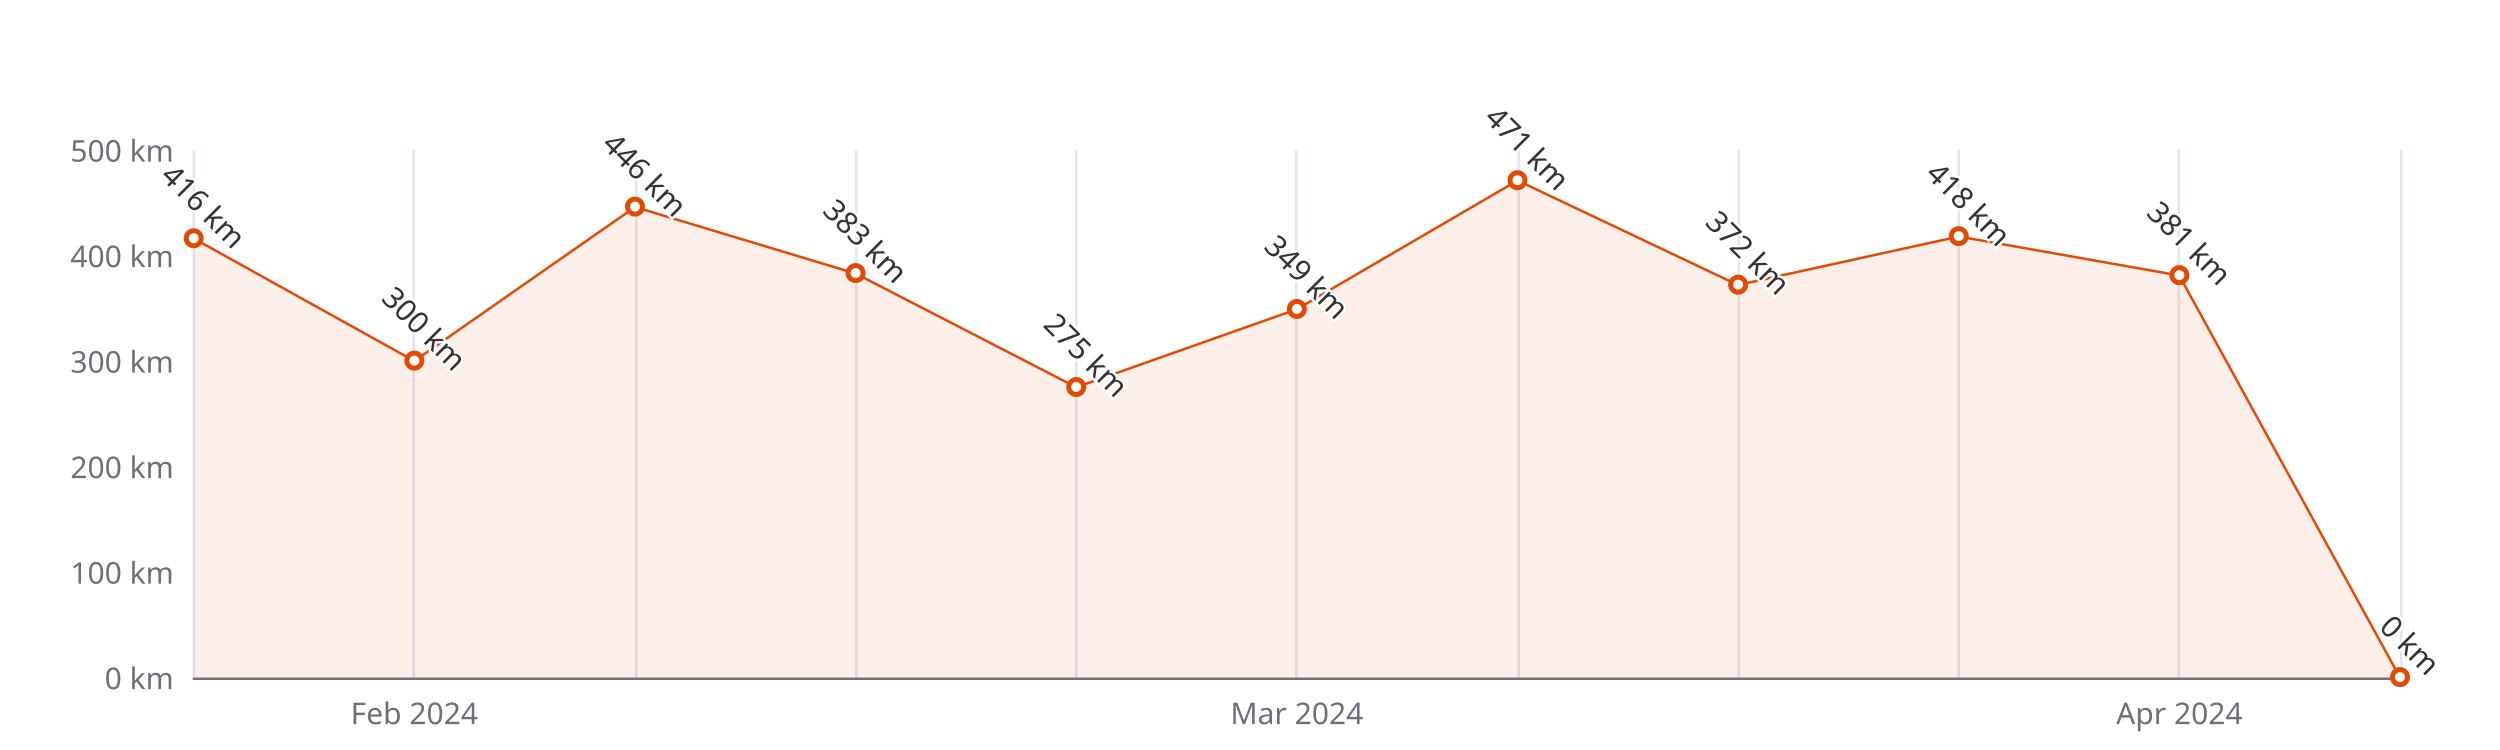
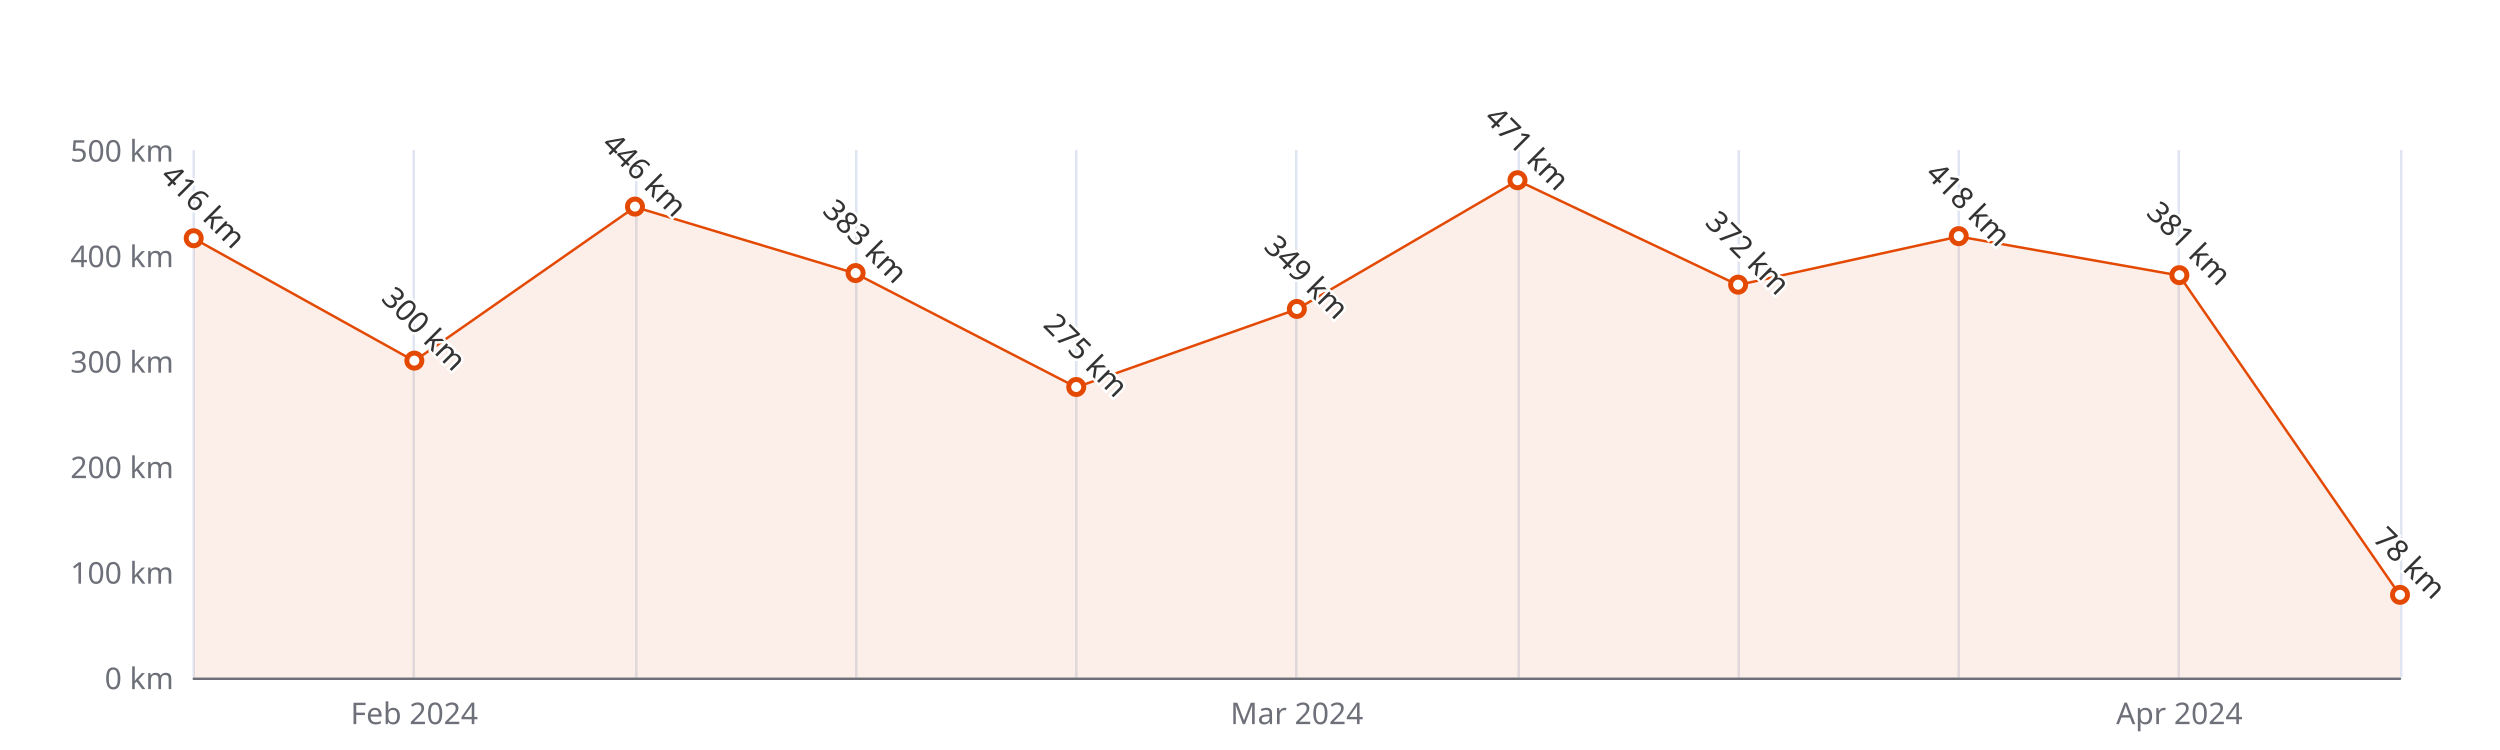
<svg xmlns="http://www.w3.org/2000/svg" width="1000" height="300" version="1.1" baseProfile="full" viewBox="0 0 1000 300">
  <rect width="1000" height="300" x="0" y="0" id="0" fill="#ffffff" />
  <path d="M77.5 60L77.5 271" fill="none" stroke="#E0E6F1" />
  <path d="M165.5 60L165.5 271" fill="none" stroke="#E0E6F1" />
  <path d="M254.5 60L254.5 271" fill="none" stroke="#E0E6F1" />
  <path d="M342.5 60L342.5 271" fill="none" stroke="#E0E6F1" />
  <path d="M430.5 60L430.5 271" fill="none" stroke="#E0E6F1" />
  <path d="M518.5 60L518.5 271" fill="none" stroke="#E0E6F1" />
  <path d="M607.5 60L607.5 271" fill="none" stroke="#E0E6F1" />
  <path d="M695.5 60L695.5 271" fill="none" stroke="#E0E6F1" />
  <path d="M783.5 60L783.5 271" fill="none" stroke="#E0E6F1" />
  <path d="M871.5 60L871.5 271" fill="none" stroke="#E0E6F1" />
  <path d="M960.5 60L960.5 271" fill="none" stroke="#E0E6F1" />
  <path d="M77.5 271.5L960 271.5" fill="none" stroke="#6E7079" stroke-linecap="round" />
  <text dominant-baseline="central" text-anchor="end" style="font-size:12px;font-family:sans-serif;" xml:space="preserve" transform="translate(69.48 271)" fill="#6E7079">0 km</text>
  <text dominant-baseline="central" text-anchor="end" style="font-size:12px;font-family:sans-serif;" xml:space="preserve" transform="translate(69.48 228.8)" fill="#6E7079">100 km</text>
  <text dominant-baseline="central" text-anchor="end" style="font-size:12px;font-family:sans-serif;" xml:space="preserve" transform="translate(69.48 186.6)" fill="#6E7079">200 km</text>
  <text dominant-baseline="central" text-anchor="end" style="font-size:12px;font-family:sans-serif;" xml:space="preserve" transform="translate(69.48 144.4)" fill="#6E7079">300 km</text>
  <text dominant-baseline="central" text-anchor="end" style="font-size:12px;font-family:sans-serif;" xml:space="preserve" transform="translate(69.48 102.2)" fill="#6E7079">400 km</text>
  <text dominant-baseline="central" text-anchor="end" style="font-size:12px;font-family:sans-serif;" xml:space="preserve" transform="translate(69.48 60)" fill="#6E7079">500 km</text>
  <text dominant-baseline="central" text-anchor="middle" style="font-size:12px;font-family:sans-serif;" xml:space="preserve" y="6" transform="translate(165.732 279)" fill="#6E7079">Feb 2024</text>
  <text dominant-baseline="central" text-anchor="middle" style="font-size:12px;font-family:sans-serif;" xml:space="preserve" y="6" transform="translate(518.74 279)" fill="#6E7079">Mar 2024</text>
  <text dominant-baseline="central" text-anchor="middle" style="font-size:12px;font-family:sans-serif;" xml:space="preserve" y="6" transform="translate(871.748 279)" fill="#6E7079">Apr 2024</text>
  <g clip-path="url(#zr5-c0)">
-     <path d="M77.5 95.4L165.7 144.4L254 82.8L342.2 109.4L430.5 154.9L518.7 123.7L607 72.2L695.2 114L783.5 94.6L871.7 110.2L960 271L871.7 271L783.5 271L695.2 271L607 271L518.7 271L430.5 271L342.2 271L254 271L165.7 271L77.5 271Z" fill="rgb(227,73,2)" fill-opacity="0.09" />
-     <path d="M77.5 95.4L165.7 144.4L254 82.8L342.2 109.4L430.5 154.9L518.7 123.7L607 72.2L695.2 114L783.5 94.6L871.7 110.2L960 271" fill="none" stroke="#E34902" stroke-linejoin="bevel" />
+     <path d="M77.5 95.4L165.7 144.4L254 82.8L342.2 109.4L430.5 154.9L518.7 123.7L607 72.2L695.2 114L783.5 94.6L871.7 110.2L960 238.1L960 271L871.7 271L783.5 271L695.2 271L607 271L518.7 271L430.5 271L342.2 271L254 271L165.7 271L77.5 271Z" fill="rgb(227,73,2)" fill-opacity="0.09" />
+     <path d="M77.5 95.4L165.7 144.4L254 82.8L342.2 109.4L430.5 154.9L518.7 123.7L607 72.2L695.2 114L783.5 94.6L871.7 110.2L960 238.1" fill="none" stroke="#E34902" stroke-linejoin="bevel" />
  </g>
  <path d="M1 0A1 1 0 1 1 1 -0.1A1 1 0 0 1 1 0" transform="matrix(3,0,0,3,77.48,95.448)" fill="#fff" stroke="#E34902" stroke-width="0.667" />
  <path d="M1 0A1 1 0 1 1 1 -0.1A1 1 0 0 1 1 0" transform="matrix(3,0,0,3,165.732,144.4)" fill="#fff" stroke="#E34902" stroke-width="0.667" />
  <path d="M1 0A1 1 0 1 1 1 -0.1A1 1 0 0 1 1 0" transform="matrix(3,0,0,3,253.984,82.788)" fill="#fff" stroke="#E34902" stroke-width="0.667" />
  <path d="M1 0A1 1 0 1 1 1 -0.1A1 1 0 0 1 1 0" transform="matrix(3,0,0,3,342.236,109.374)" fill="#fff" stroke="#E34902" stroke-width="0.667" />
  <path d="M1 0A1 1 0 1 1 1 -0.1A1 1 0 0 1 1 0" transform="matrix(3,0,0,3,430.488,154.95)" fill="#fff" stroke="#E34902" stroke-width="0.667" />
  <path d="M1 0A1 1 0 1 1 1 -0.1A1 1 0 0 1 1 0" transform="matrix(3,0,0,3,518.74,123.722)" fill="#fff" stroke="#E34902" stroke-width="0.667" />
  <path d="M1 0A1 1 0 1 1 1 -0.1A1 1 0 0 1 1 0" transform="matrix(3,0,0,3,606.992,72.238)" fill="#fff" stroke="#E34902" stroke-width="0.667" />
  <path d="M1 0A1 1 0 1 1 1 -0.1A1 1 0 0 1 1 0" transform="matrix(3,0,0,3,695.244,114.016)" fill="#fff" stroke="#E34902" stroke-width="0.667" />
  <path d="M1 0A1 1 0 1 1 1 -0.1A1 1 0 0 1 1 0" transform="matrix(3,0,0,3,783.496,94.604)" fill="#fff" stroke="#E34902" stroke-width="0.667" />
  <path d="M1 0A1 1 0 1 1 1 -0.1A1 1 0 0 1 1 0" transform="matrix(3,0,0,3,871.748,110.218)" fill="#fff" stroke="#E34902" stroke-width="0.667" />
-   <path d="M1 0A1 1 0 1 1 1 -0.1A1 1 0 0 1 1 0" transform="matrix(3,0,0,3,960,271)" fill="#fff" stroke="#E34902" stroke-width="0.667" />
+   <path d="M1 0A1 1 0 1 1 1 -0.1A1 1 0 0 1 1 0" transform="matrix(3,0,0,3,960,238.084)" fill="#fff" stroke="#E34902" stroke-width="0.667" />
  <text dominant-baseline="central" text-anchor="middle" style="font-size:12px;font-family:sans-serif;" xml:space="preserve" y="-6" transform="matrix(0.707,0.707,-0.707,0.707,77.48,86.448)" fill="#333" stroke="rgb(255,255,255)" stroke-width="2" paint-order="stroke" stroke-miterlimit="2">416 km</text>
  <text dominant-baseline="central" text-anchor="middle" style="font-size:12px;font-family:sans-serif;" xml:space="preserve" y="-6" transform="matrix(0.707,0.707,-0.707,0.707,165.732,135.4)" fill="#333" stroke="rgb(255,255,255)" stroke-width="2" paint-order="stroke" stroke-miterlimit="2">300 km</text>
  <text dominant-baseline="central" text-anchor="middle" style="font-size:12px;font-family:sans-serif;" xml:space="preserve" y="-6" transform="matrix(0.707,0.707,-0.707,0.707,253.984,73.788)" fill="#333" stroke="rgb(255,255,255)" stroke-width="2" paint-order="stroke" stroke-miterlimit="2">446 km</text>
  <text dominant-baseline="central" text-anchor="middle" style="font-size:12px;font-family:sans-serif;" xml:space="preserve" y="-6" transform="matrix(0.707,0.707,-0.707,0.707,342.236,100.374)" fill="#333" stroke="rgb(255,255,255)" stroke-width="2" paint-order="stroke" stroke-miterlimit="2">383 km</text>
  <text dominant-baseline="central" text-anchor="middle" style="font-size:12px;font-family:sans-serif;" xml:space="preserve" y="-6" transform="matrix(0.707,0.707,-0.707,0.707,430.488,145.95)" fill="#333" stroke="rgb(255,255,255)" stroke-width="2" paint-order="stroke" stroke-miterlimit="2">275 km</text>
  <text dominant-baseline="central" text-anchor="middle" style="font-size:12px;font-family:sans-serif;" xml:space="preserve" y="-6" transform="matrix(0.707,0.707,-0.707,0.707,518.74,114.722)" fill="#333" stroke="rgb(255,255,255)" stroke-width="2" paint-order="stroke" stroke-miterlimit="2">349 km</text>
  <text dominant-baseline="central" text-anchor="middle" style="font-size:12px;font-family:sans-serif;" xml:space="preserve" y="-6" transform="matrix(0.707,0.707,-0.707,0.707,606.992,63.238)" fill="#333" stroke="rgb(255,255,255)" stroke-width="2" paint-order="stroke" stroke-miterlimit="2">471 km</text>
  <text dominant-baseline="central" text-anchor="middle" style="font-size:12px;font-family:sans-serif;" xml:space="preserve" y="-6" transform="matrix(0.707,0.707,-0.707,0.707,695.244,105.016)" fill="#333" stroke="rgb(255,255,255)" stroke-width="2" paint-order="stroke" stroke-miterlimit="2">372 km</text>
  <text dominant-baseline="central" text-anchor="middle" style="font-size:12px;font-family:sans-serif;" xml:space="preserve" y="-6" transform="matrix(0.707,0.707,-0.707,0.707,783.496,85.604)" fill="#333" stroke="rgb(255,255,255)" stroke-width="2" paint-order="stroke" stroke-miterlimit="2">418 km</text>
  <text dominant-baseline="central" text-anchor="middle" style="font-size:12px;font-family:sans-serif;" xml:space="preserve" y="-6" transform="matrix(0.707,0.707,-0.707,0.707,871.748,101.218)" fill="#333" stroke="rgb(255,255,255)" stroke-width="2" paint-order="stroke" stroke-miterlimit="2">381 km</text>
-   <text dominant-baseline="central" text-anchor="middle" style="font-size:12px;font-family:sans-serif;" xml:space="preserve" y="-6" transform="matrix(0.707,0.707,-0.707,0.707,960,262)" fill="#333" stroke="rgb(255,255,255)" stroke-width="2" paint-order="stroke" stroke-miterlimit="2">0 km</text>
+   <text dominant-baseline="central" text-anchor="middle" style="font-size:12px;font-family:sans-serif;" xml:space="preserve" y="-6" transform="matrix(0.707,0.707,-0.707,0.707,960,229.084)" fill="#333" stroke="rgb(255,255,255)" stroke-width="2" paint-order="stroke" stroke-miterlimit="2">78 km</text>
  <defs>
    <clipPath id="zr5-c0">
      <path d="M76 59.5l884 0l0 212l-884 0Z" fill="#000" />
    </clipPath>
  </defs>
</svg>
